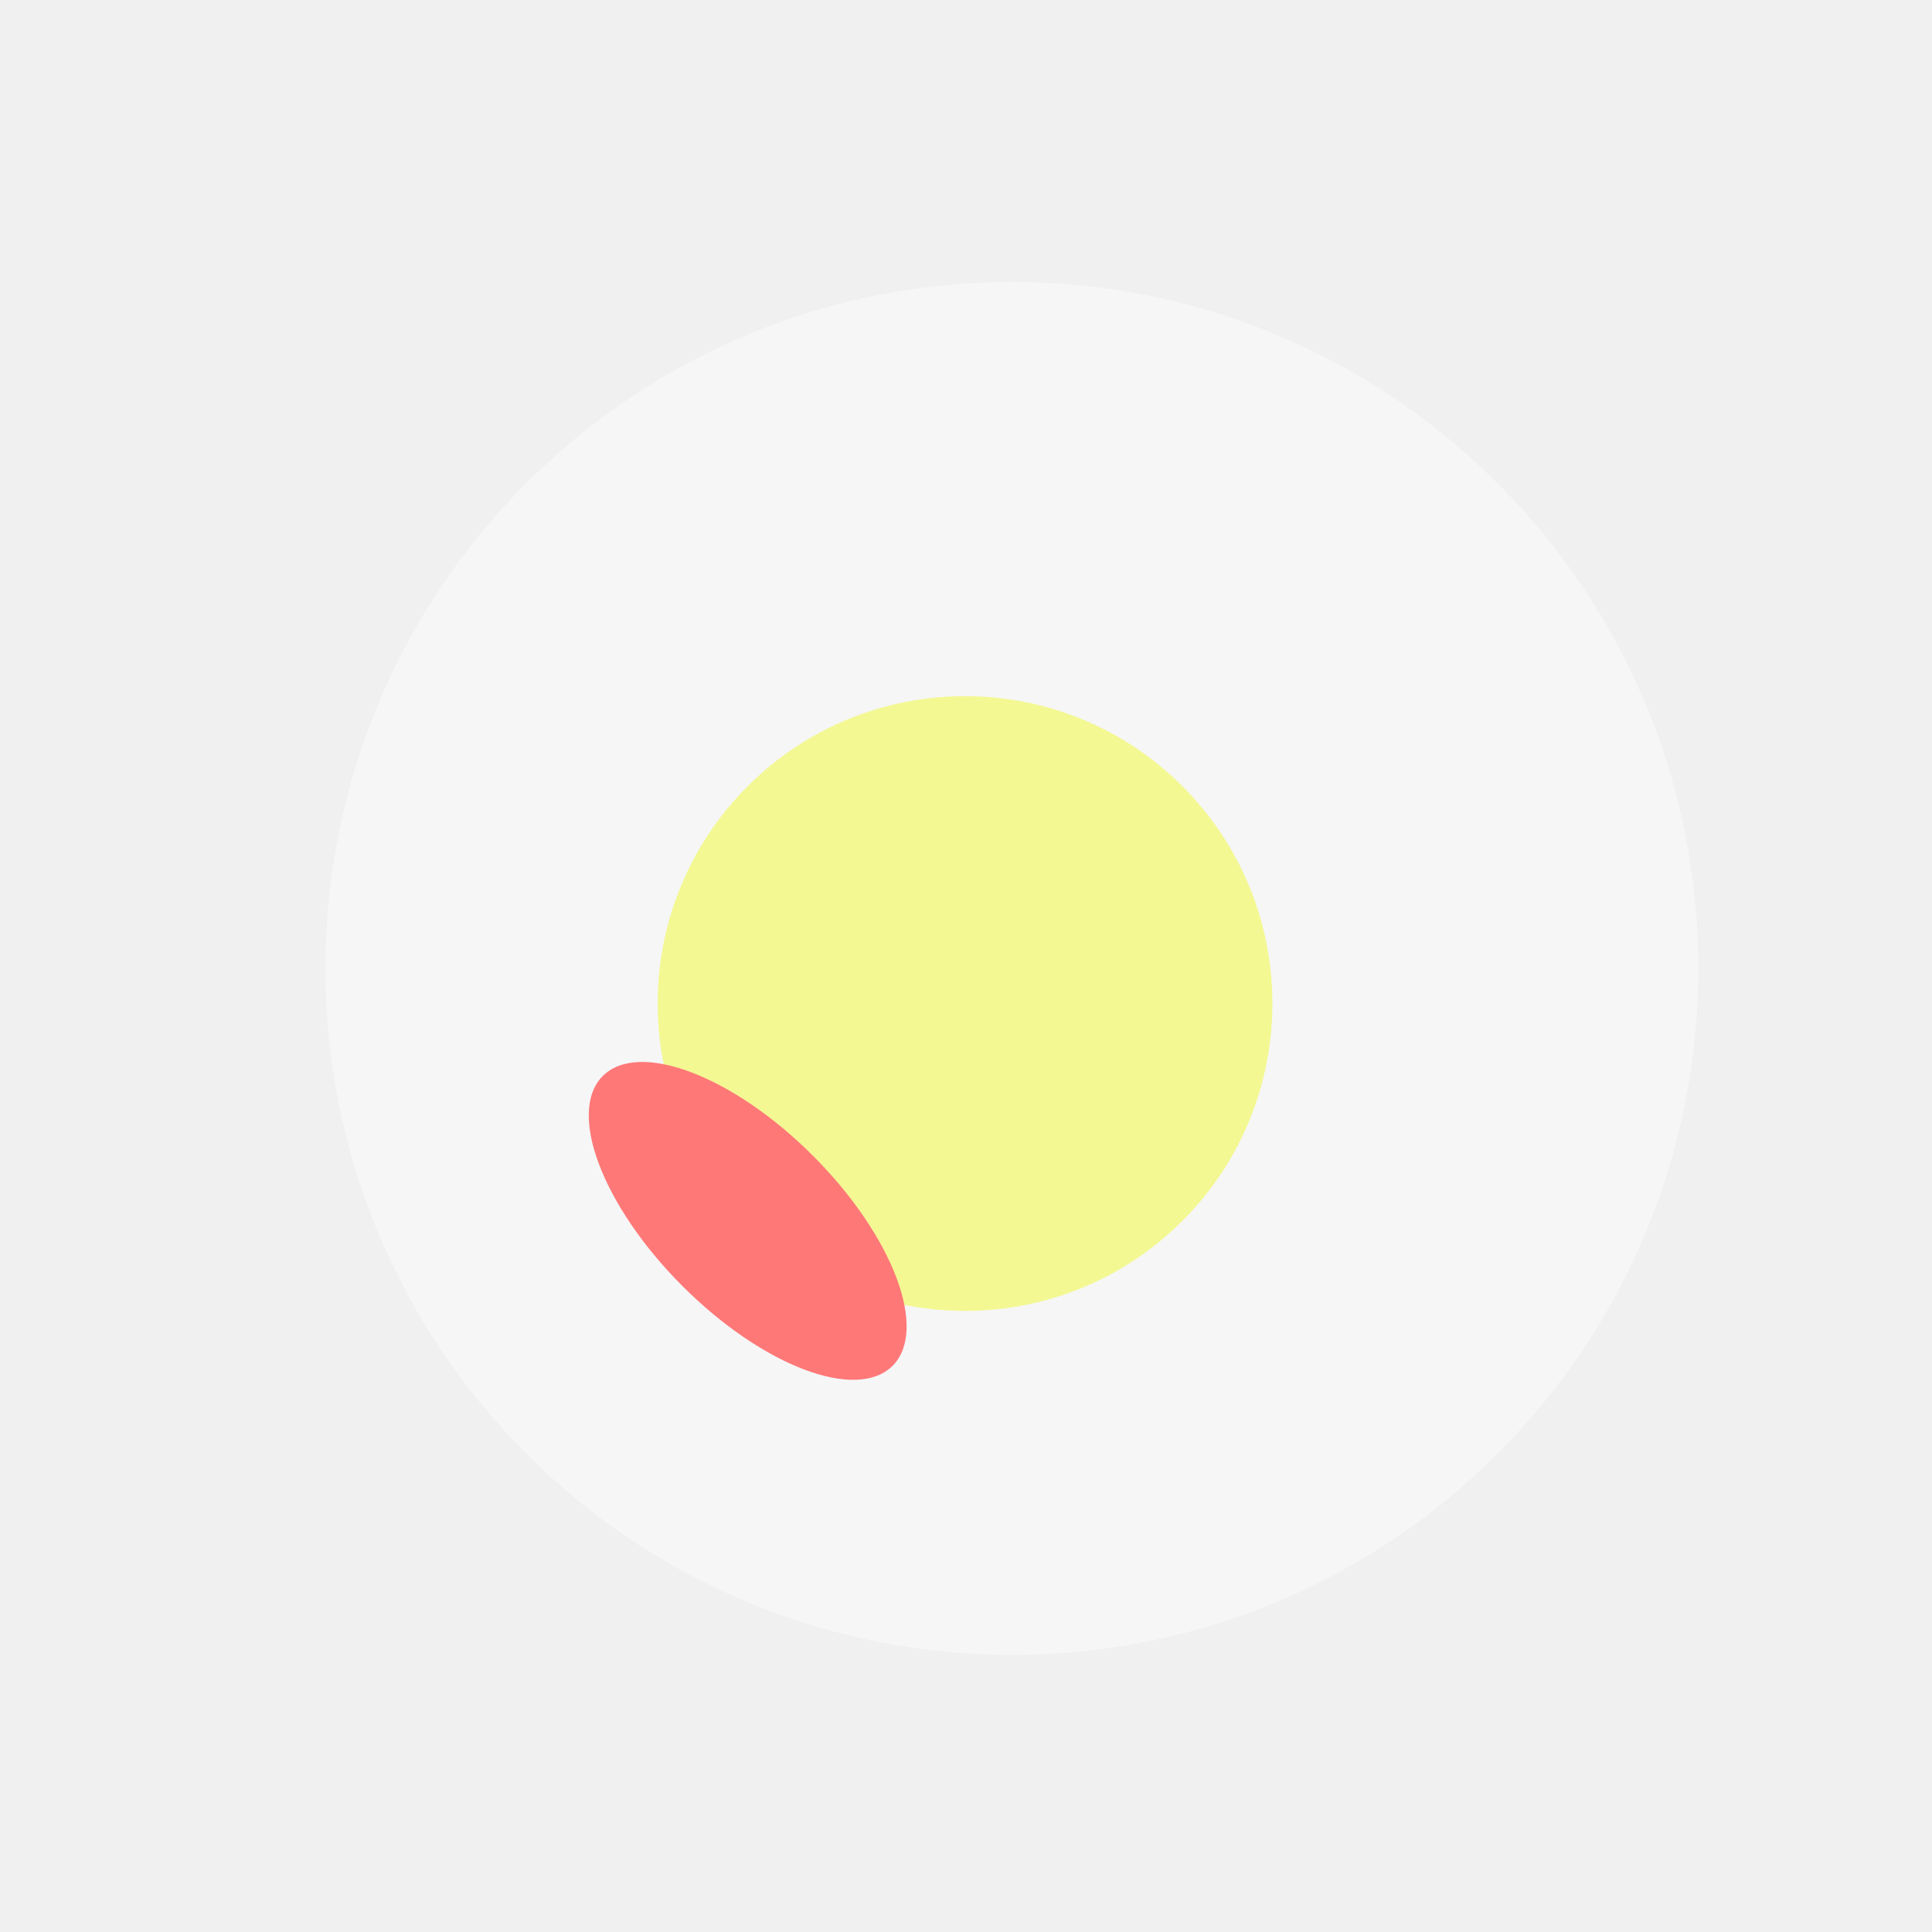
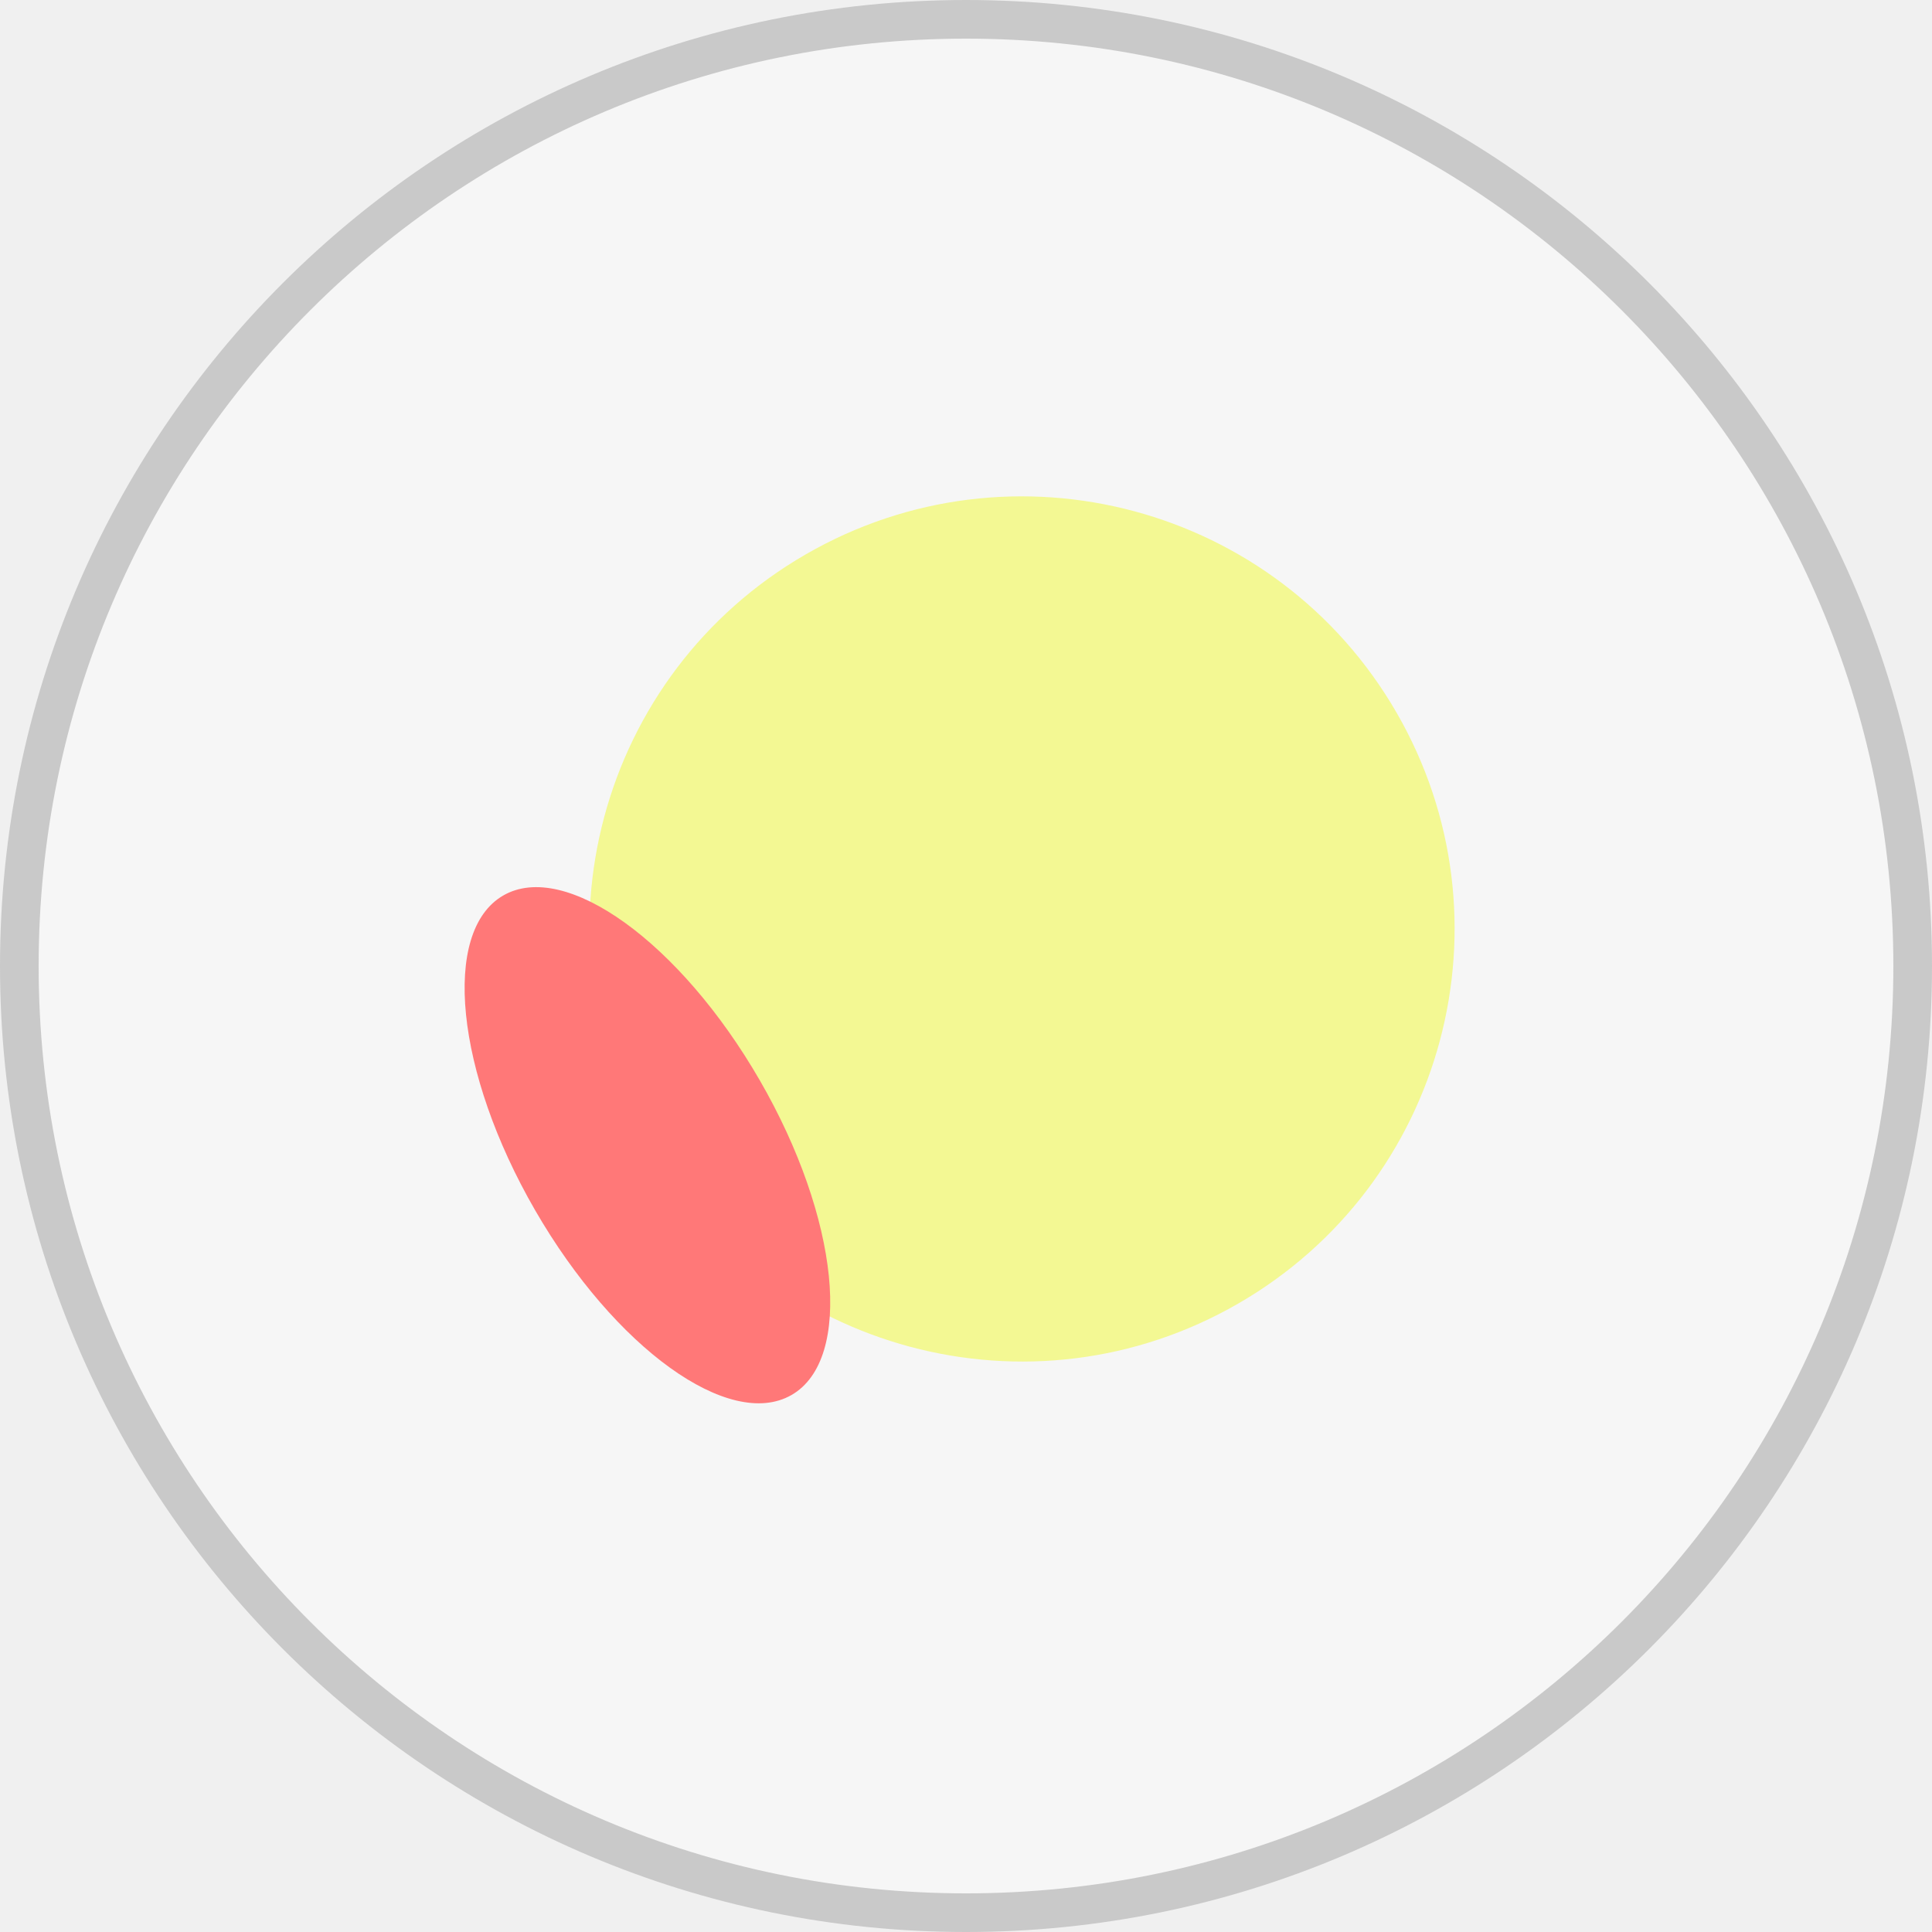
<svg xmlns="http://www.w3.org/2000/svg" width="200" height="200" viewBox="0 0 200 200" fill="none">
  <g clip-path="url(#clip0_4545_13)">
-     <circle cx="104.752" cy="100.252" r="71.064" transform="rotate(-45 104.752 100.252)" fill="#F6F6F6" />
-     <circle cx="99.901" cy="103.886" r="31.82" transform="rotate(-45 99.9012 103.886)" fill="#F3F893" />
-     <ellipse cx="77.401" cy="126.386" rx="9.546" ry="21.213" transform="rotate(-45 77.4012 126.386)" fill="#FF7878" />
+     <circle cx="100" cy="100" r="98" transform="rotate(-90 100 100)" fill="#F6F6F6" stroke="#C9C9C9" stroke-width="4" />
+     <circle cx="105.798" cy="96.165" r="44.776" transform="rotate(-30 105.798 96.1653)" fill="#F3F893" />
+     <ellipse cx="67.021" cy="118.553" rx="13.433" ry="29.851" transform="rotate(-30 67.0212 118.553)" fill="#FF7878" />
  </g>
  <defs>
    <clipPath id="clip0_4545_13">
      <rect width="200" height="200" fill="white" />
    </clipPath>
  </defs>
</svg>
